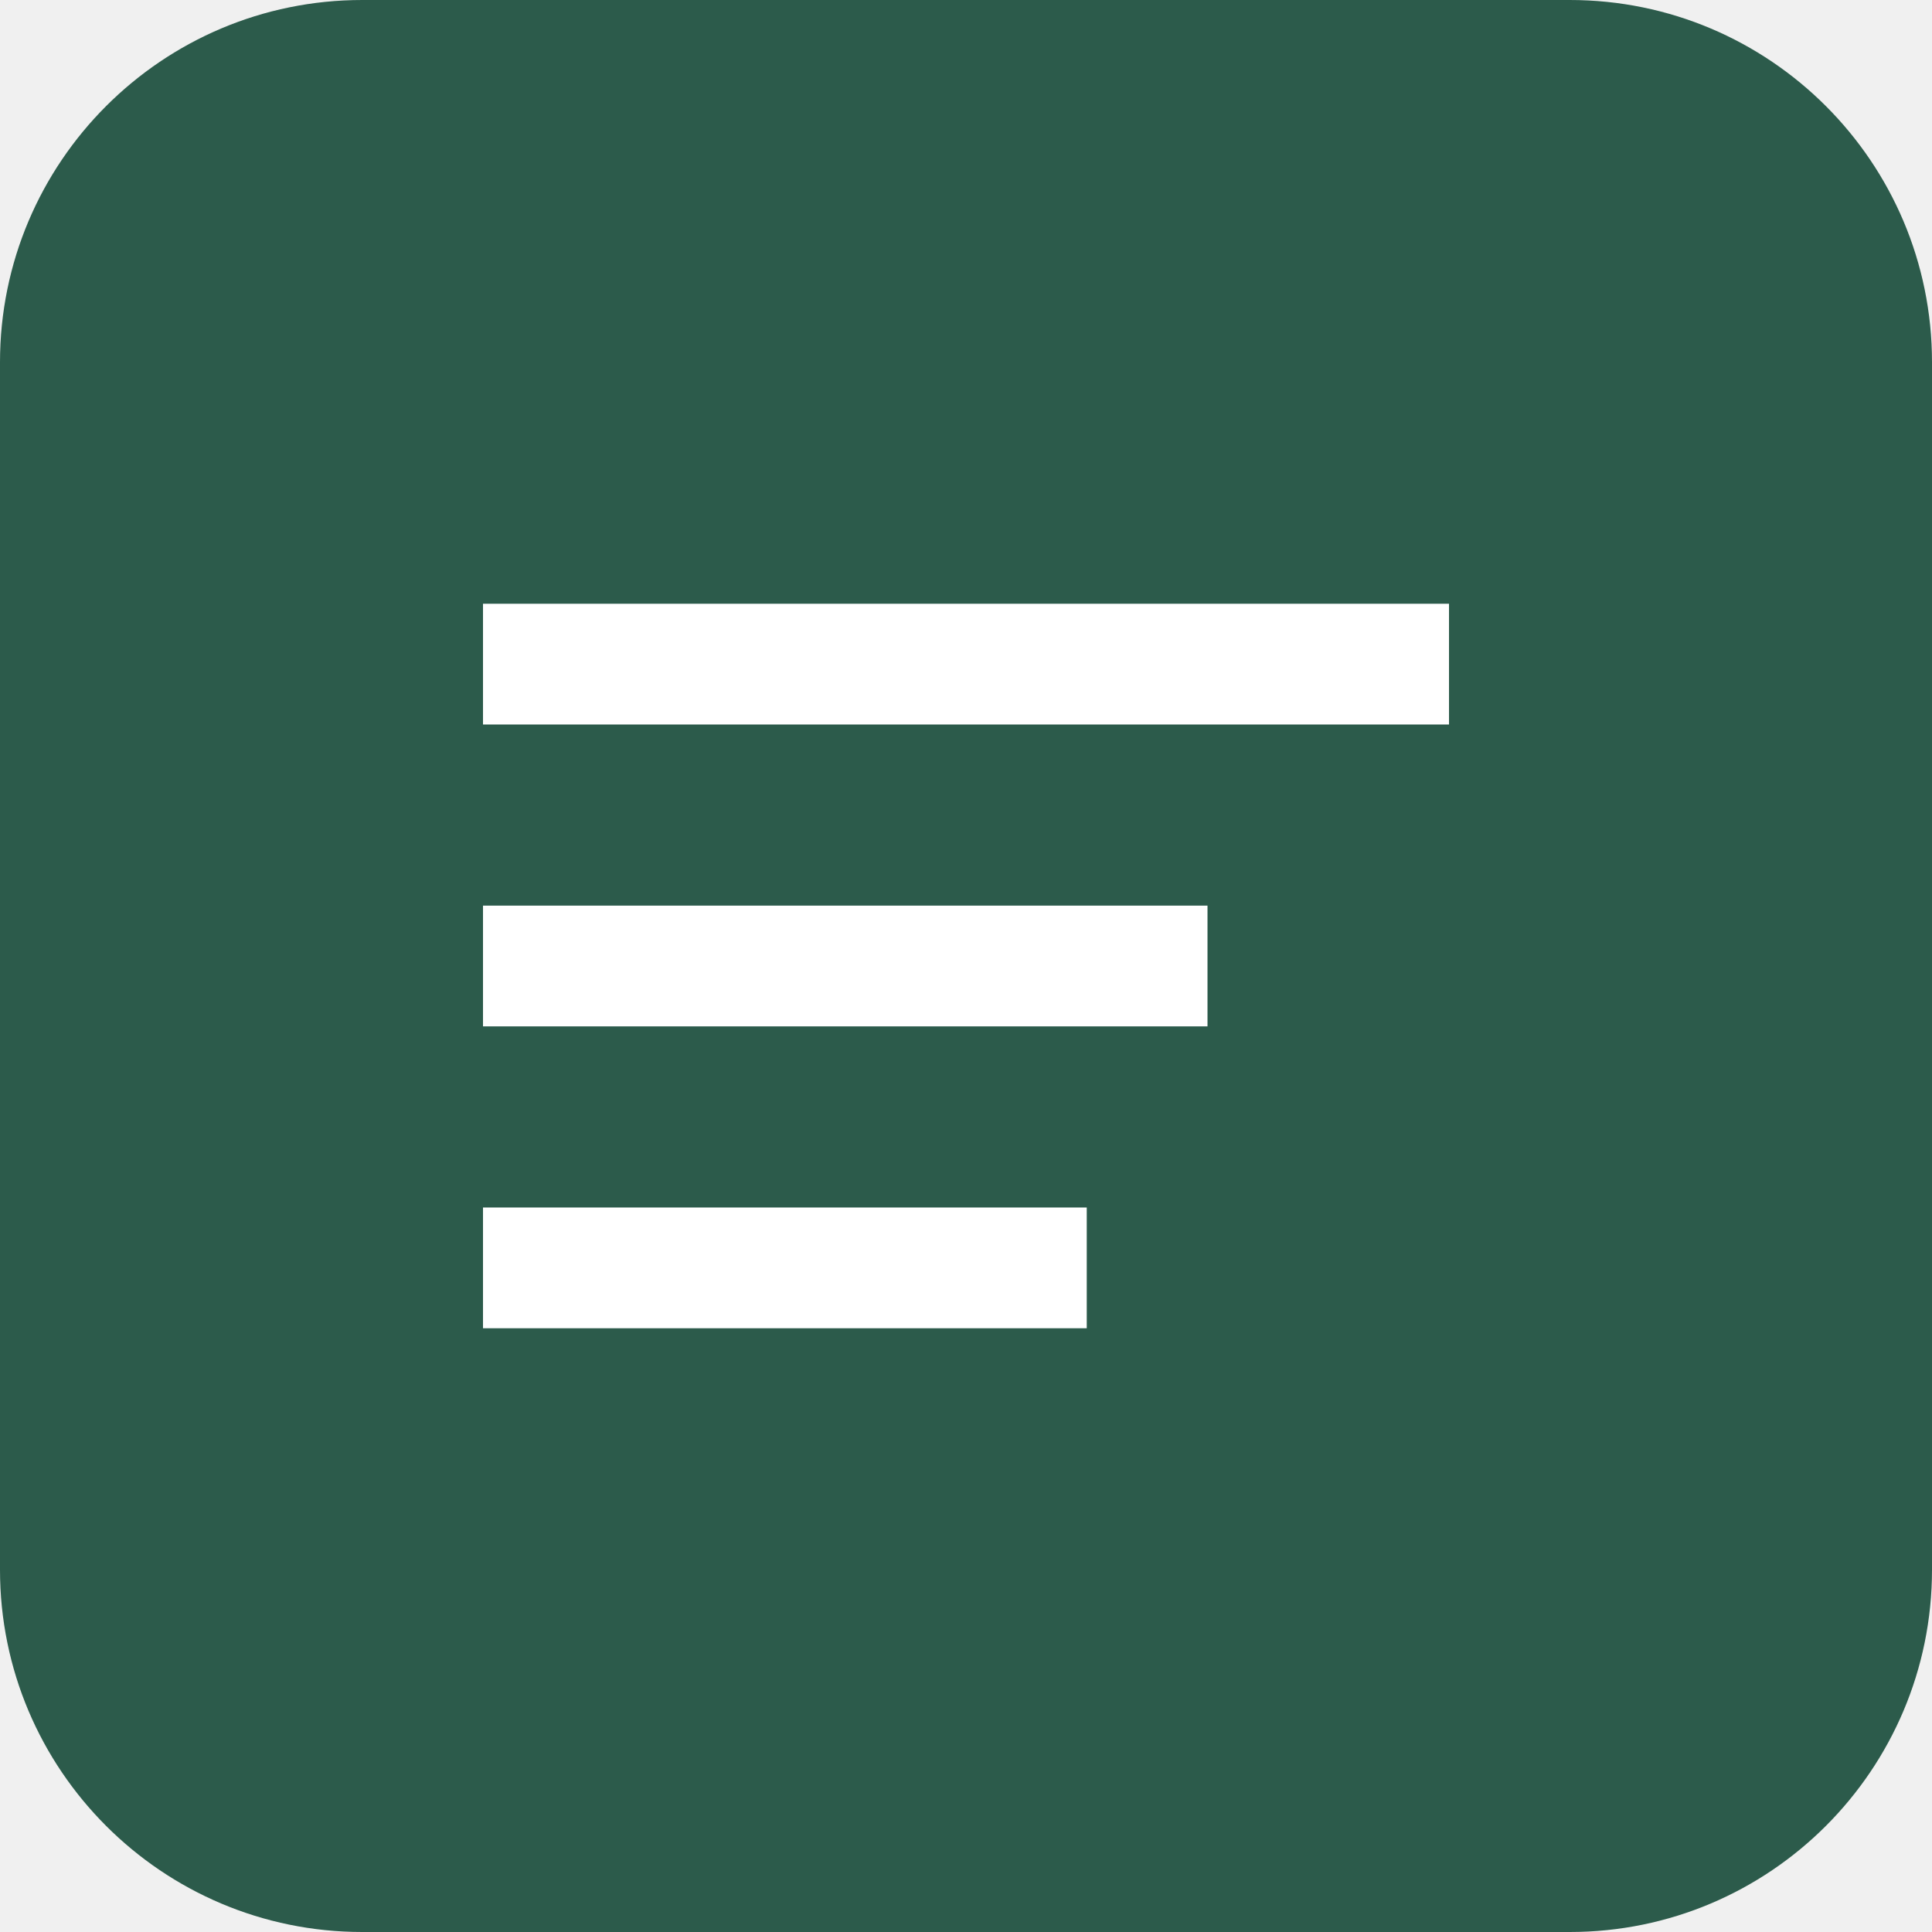
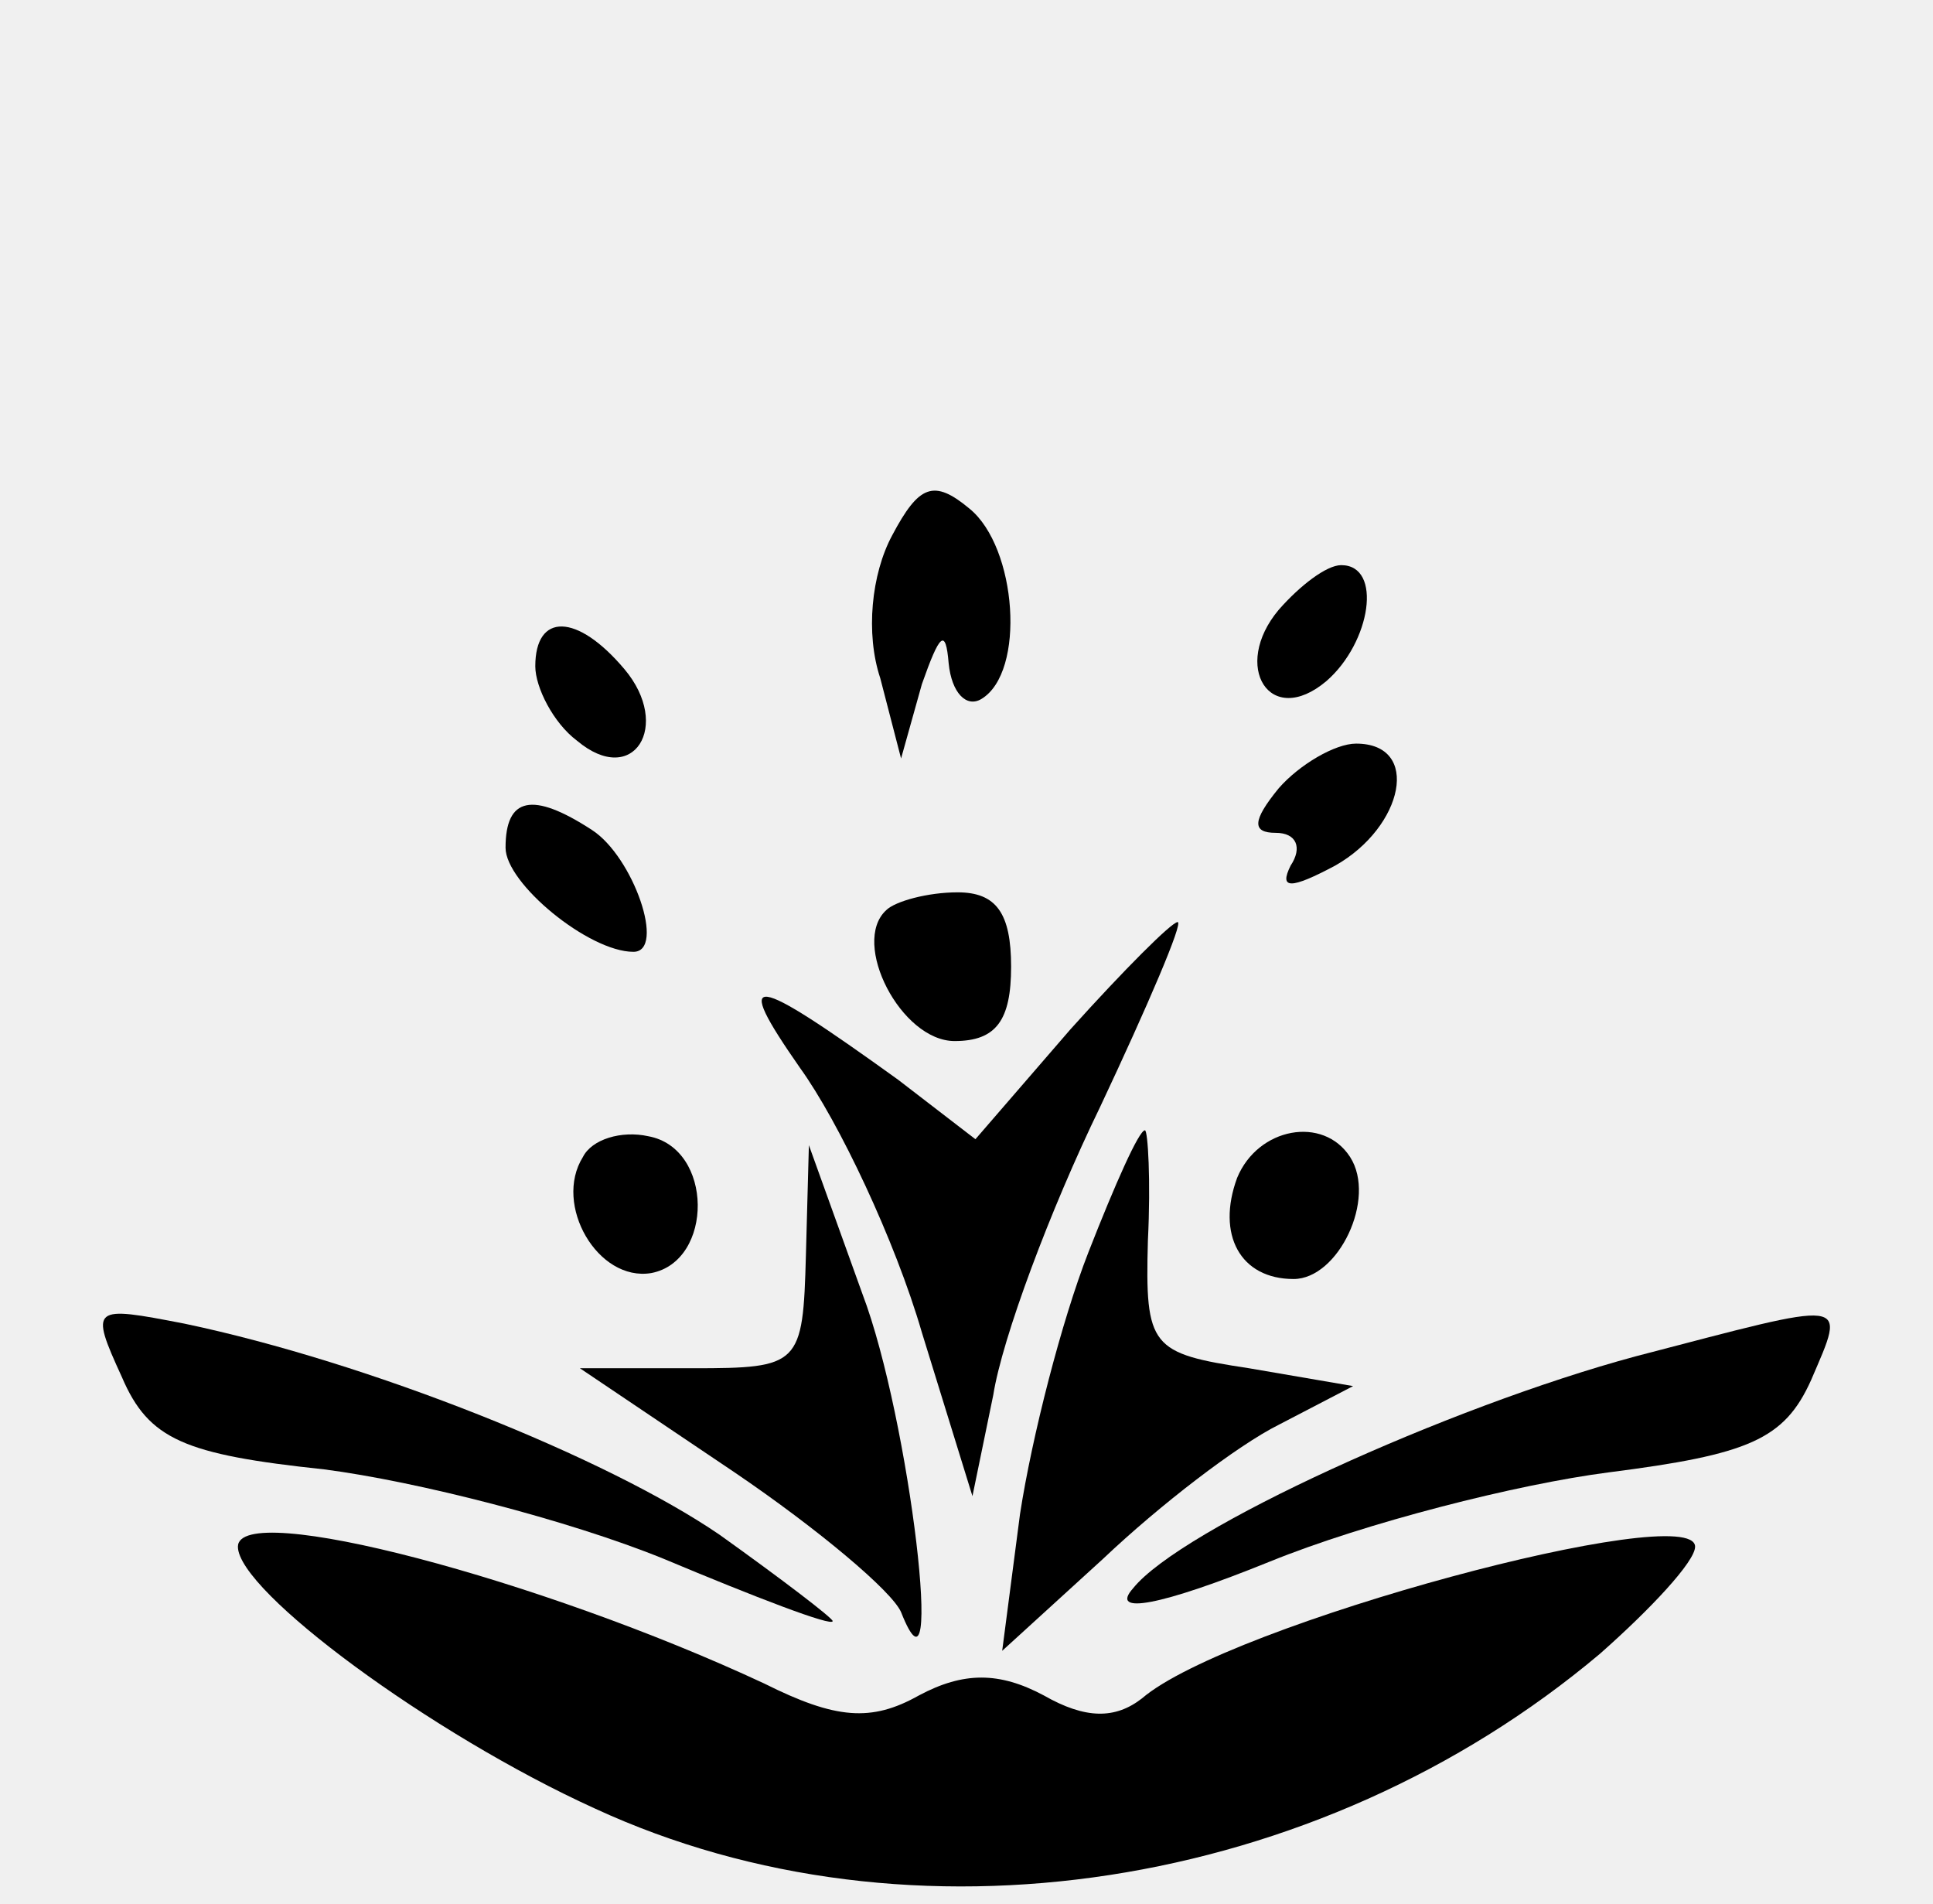
- <svg xmlns="http://www.w3.org/2000/svg" viewBox="0 0 32 32" fill="none">
-   <rect width="32" height="32" rx="6" fill="#2C5B4B" />
-   <path d="M8 10h16v2H8V10zm0 5h12v2H8v-2zm0 5h10v2H8v-2z" fill="white" />
+ <svg xmlns="http://www.w3.org/2000/svg" version="1.0" width="65pt" height="64pt" viewBox="0 0 65 64" preserveAspectRatio="xMidYMid meet">
+   <g transform="translate(0,64) scale(0.1,-0.1)" fill="#000000" stroke="none">
+     <path d="M300 460 c-7 -13 -9 -33 -4 -48 l7 -27 7 25 c6 17 8 19 9 7 1 -10 6 -15 11 -12 15 9 12 51 -4 64 -12 10 -17 8 -26 -9z" />
+     <path d="M430 435 c-16 -19 -3 -40 16 -24 15 13 19 39 5 39 -5 0 -14 -7 -21 -15z" />
+     <path d="M180 416 c0 -7 6 -19 14 -25 19 -16 32 5 16 24 -16 19 -30 19 -30 1z" />
+     <path d="M430 375 c-9 -11 -9 -15 -1 -15 7 0 9 -5 5 -11 -4 -8 0 -8 15 0 23 13 29 41 7 41 -7 0 -19 -7 -26 -15z" />
+     <path d="M170 355 c0 -12 28 -35 43 -35 11 0 0 32 -14 41 -20 13 -29 11 -29 -6z" />
+     <path d="M298 334 c-12 -11 5 -44 23 -44 14 0 19 7 19 25 0 18 -5 25 -18 25 -10 0 -21 -3 -24 -6z" />
+     <path d="M360 294 l-32 -37 -26 20 c-50 36 -56 37 -33 4 13 -18 32 -58 41 -89 l17 -55 7 34 c3 19 19 62 36 97 16 34 28 62 26 62 -2 0 -18 -16 -36 -36z" />
+     <path d="M196 251 c-10 -16 5 -42 23 -39 21 4 21 42 -1 46 -9 2 -19 -1 -22 -7z" />
+     <path d="M366 219 c-9 -23 -19 -62 -23 -88 l-6 -46 34 31 c19 18 45 38 59 45 l25 13 -35 6 c-33 5 -35 7 -34 43 1 20 0 37 -1 37 -2 0 -10 -18 -19 -41z" />
+     <path d="M416 244 c-7 -19 1 -34 19 -34 15 0 28 27 19 41 -9 14 -31 10 -38 -7z" />
+     <path d="M271 218 c-1 -37 -2 -38 -38 -38 l-38 0 52 -35 c28 -19 53 -40 56 -47 15 -38 3 65 -13 107 l-18 50 -1 -37z" />
+     <path d="M41 177 c9 -21 21 -26 68 -31 31 -4 82 -17 114 -30 31 -13 57 -23 57 -21 0 1 -17 14 -38 29 -38 26 -118 58 -180 71 -31 6 -32 6 -21 -18z" />
+     <path d="M550 184 c-63 -17 -153 -58 -169 -78 -8 -9 9 -6 46 9 32 13 83 26 114 30 47 6 59 11 68 31 12 28 14 27 -59 8z" />
+     <path d="M80 120 c0 -15 65 -63 120 -88 106 -49 243 -28 338 52 17 15 32 31 32 36 0 16 -157 -26 -186 -51 -9 -7 -19 -7 -33 1 -15 8 -27 8 -42 0 -16 -9 -28 -8 -52 4 -75 35 -177 62 -177 46z" />
+   </g>
</svg>
